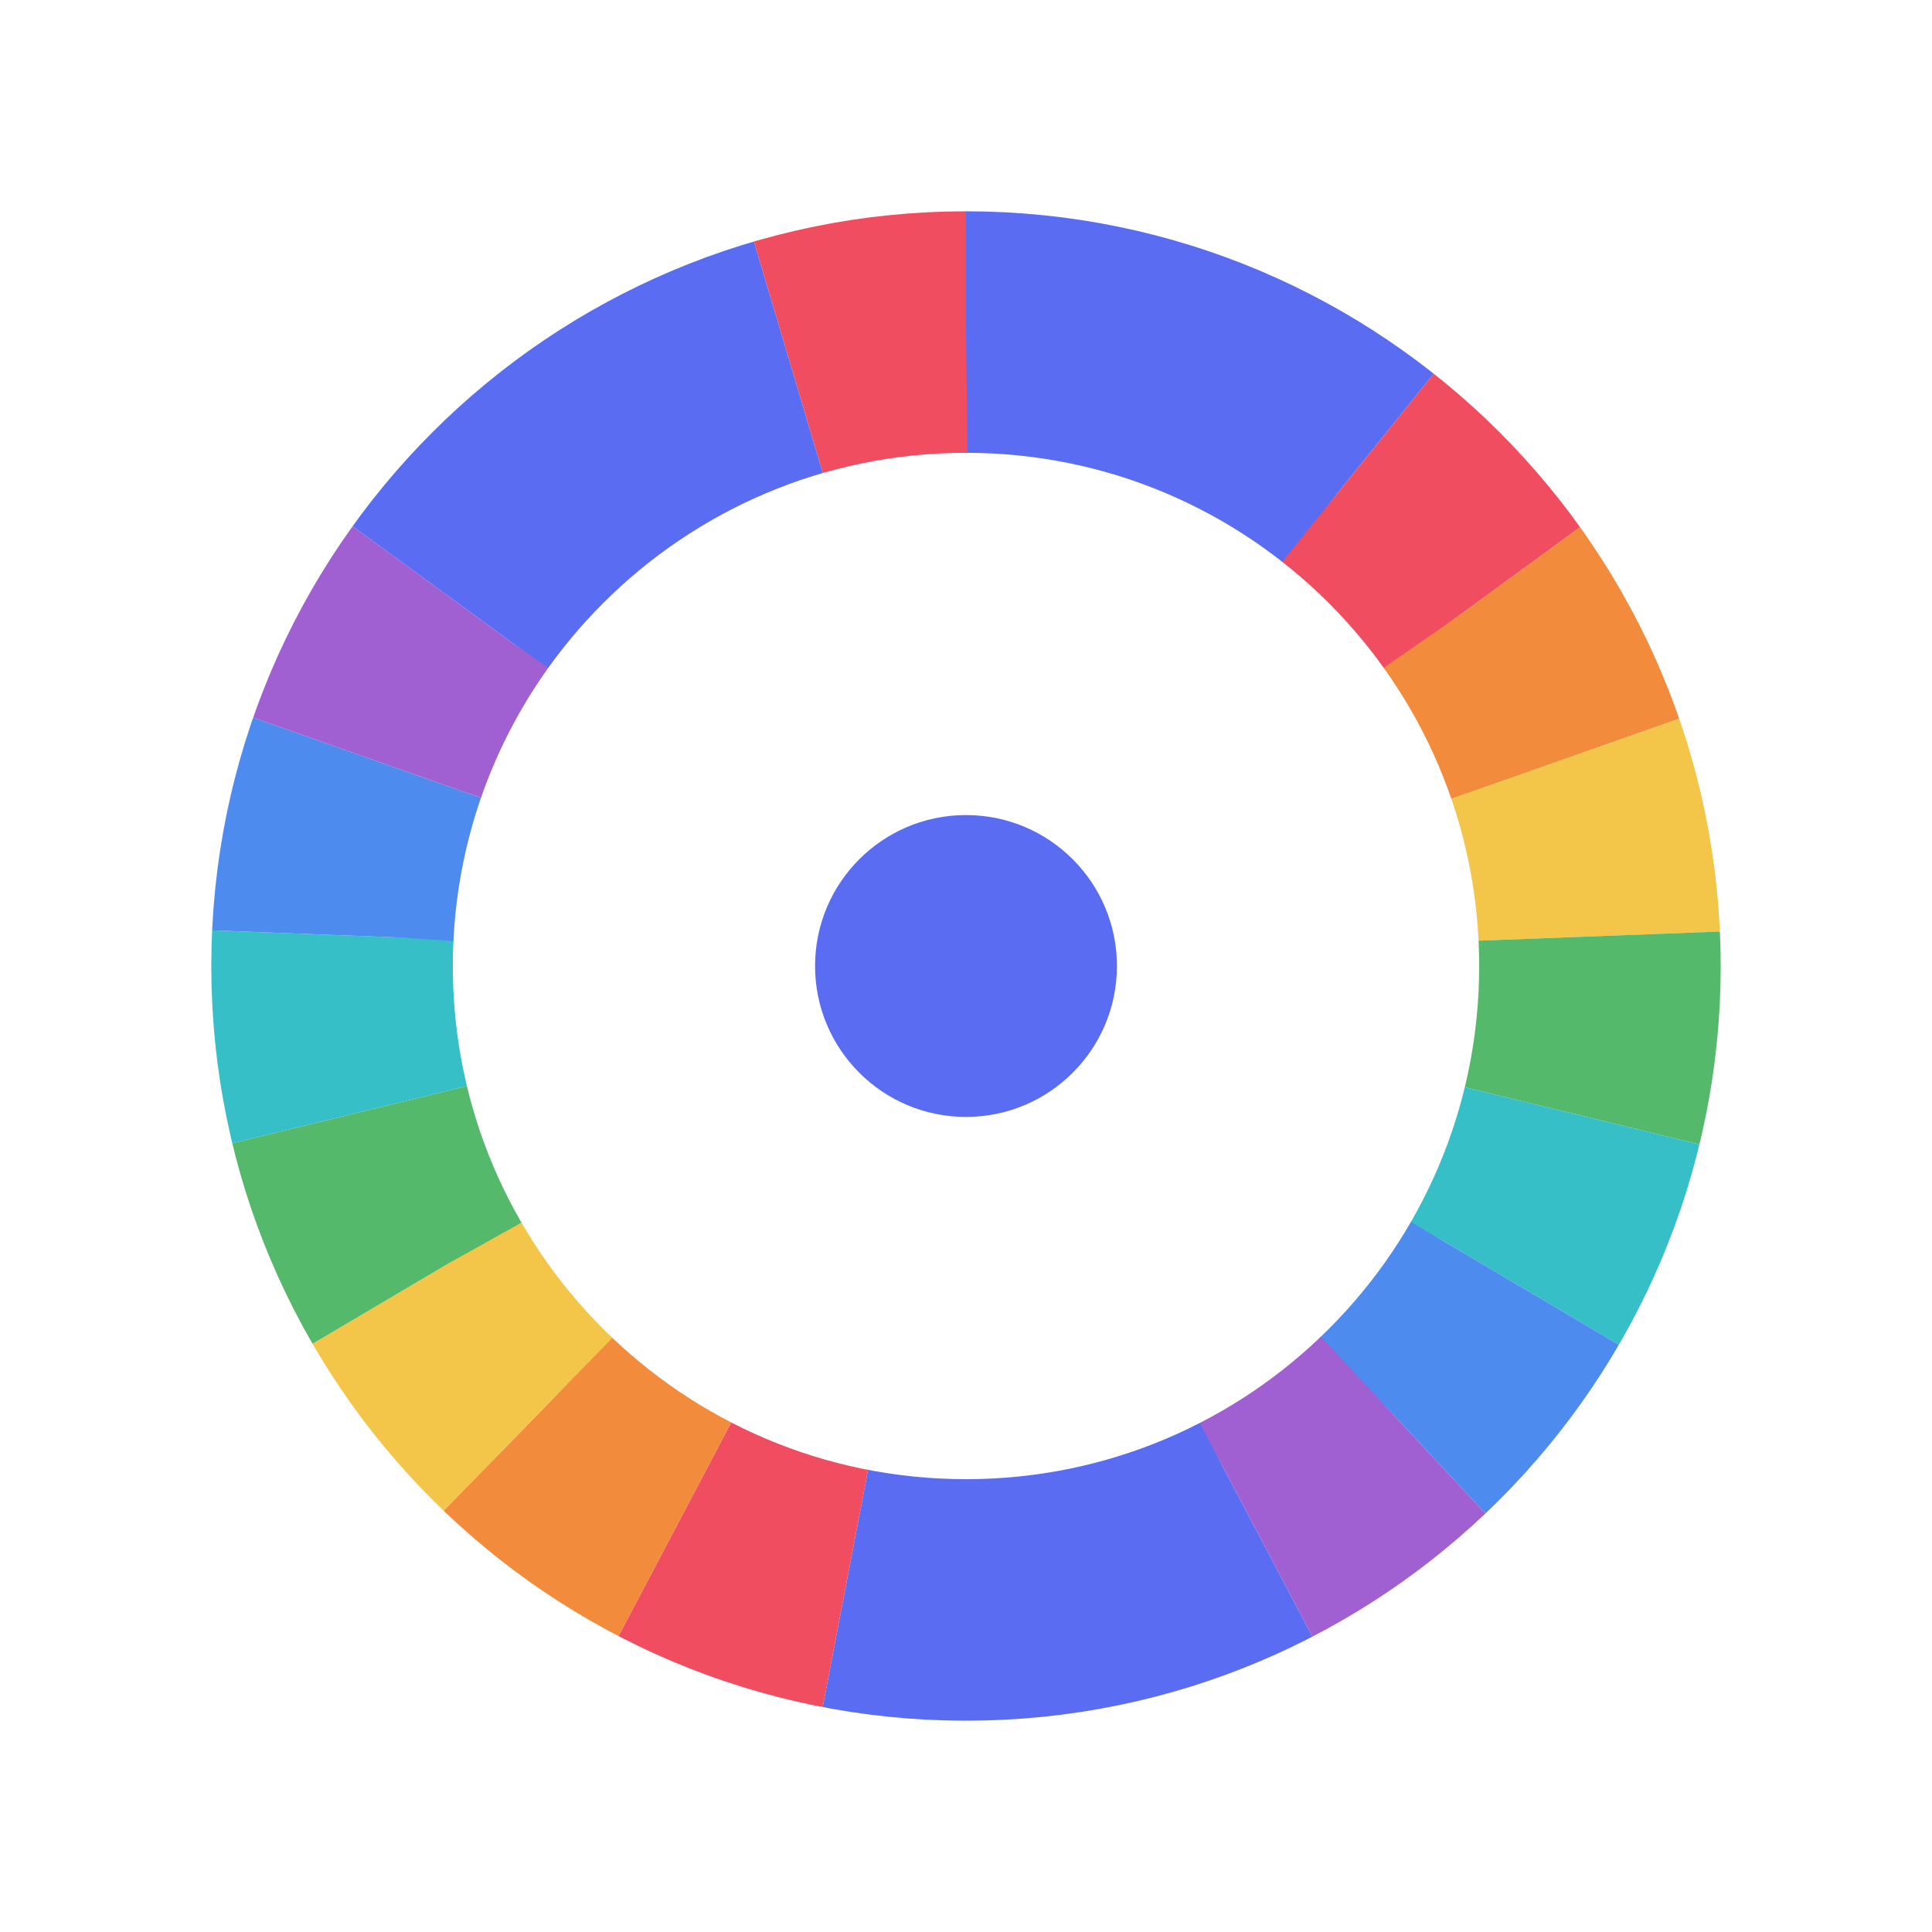
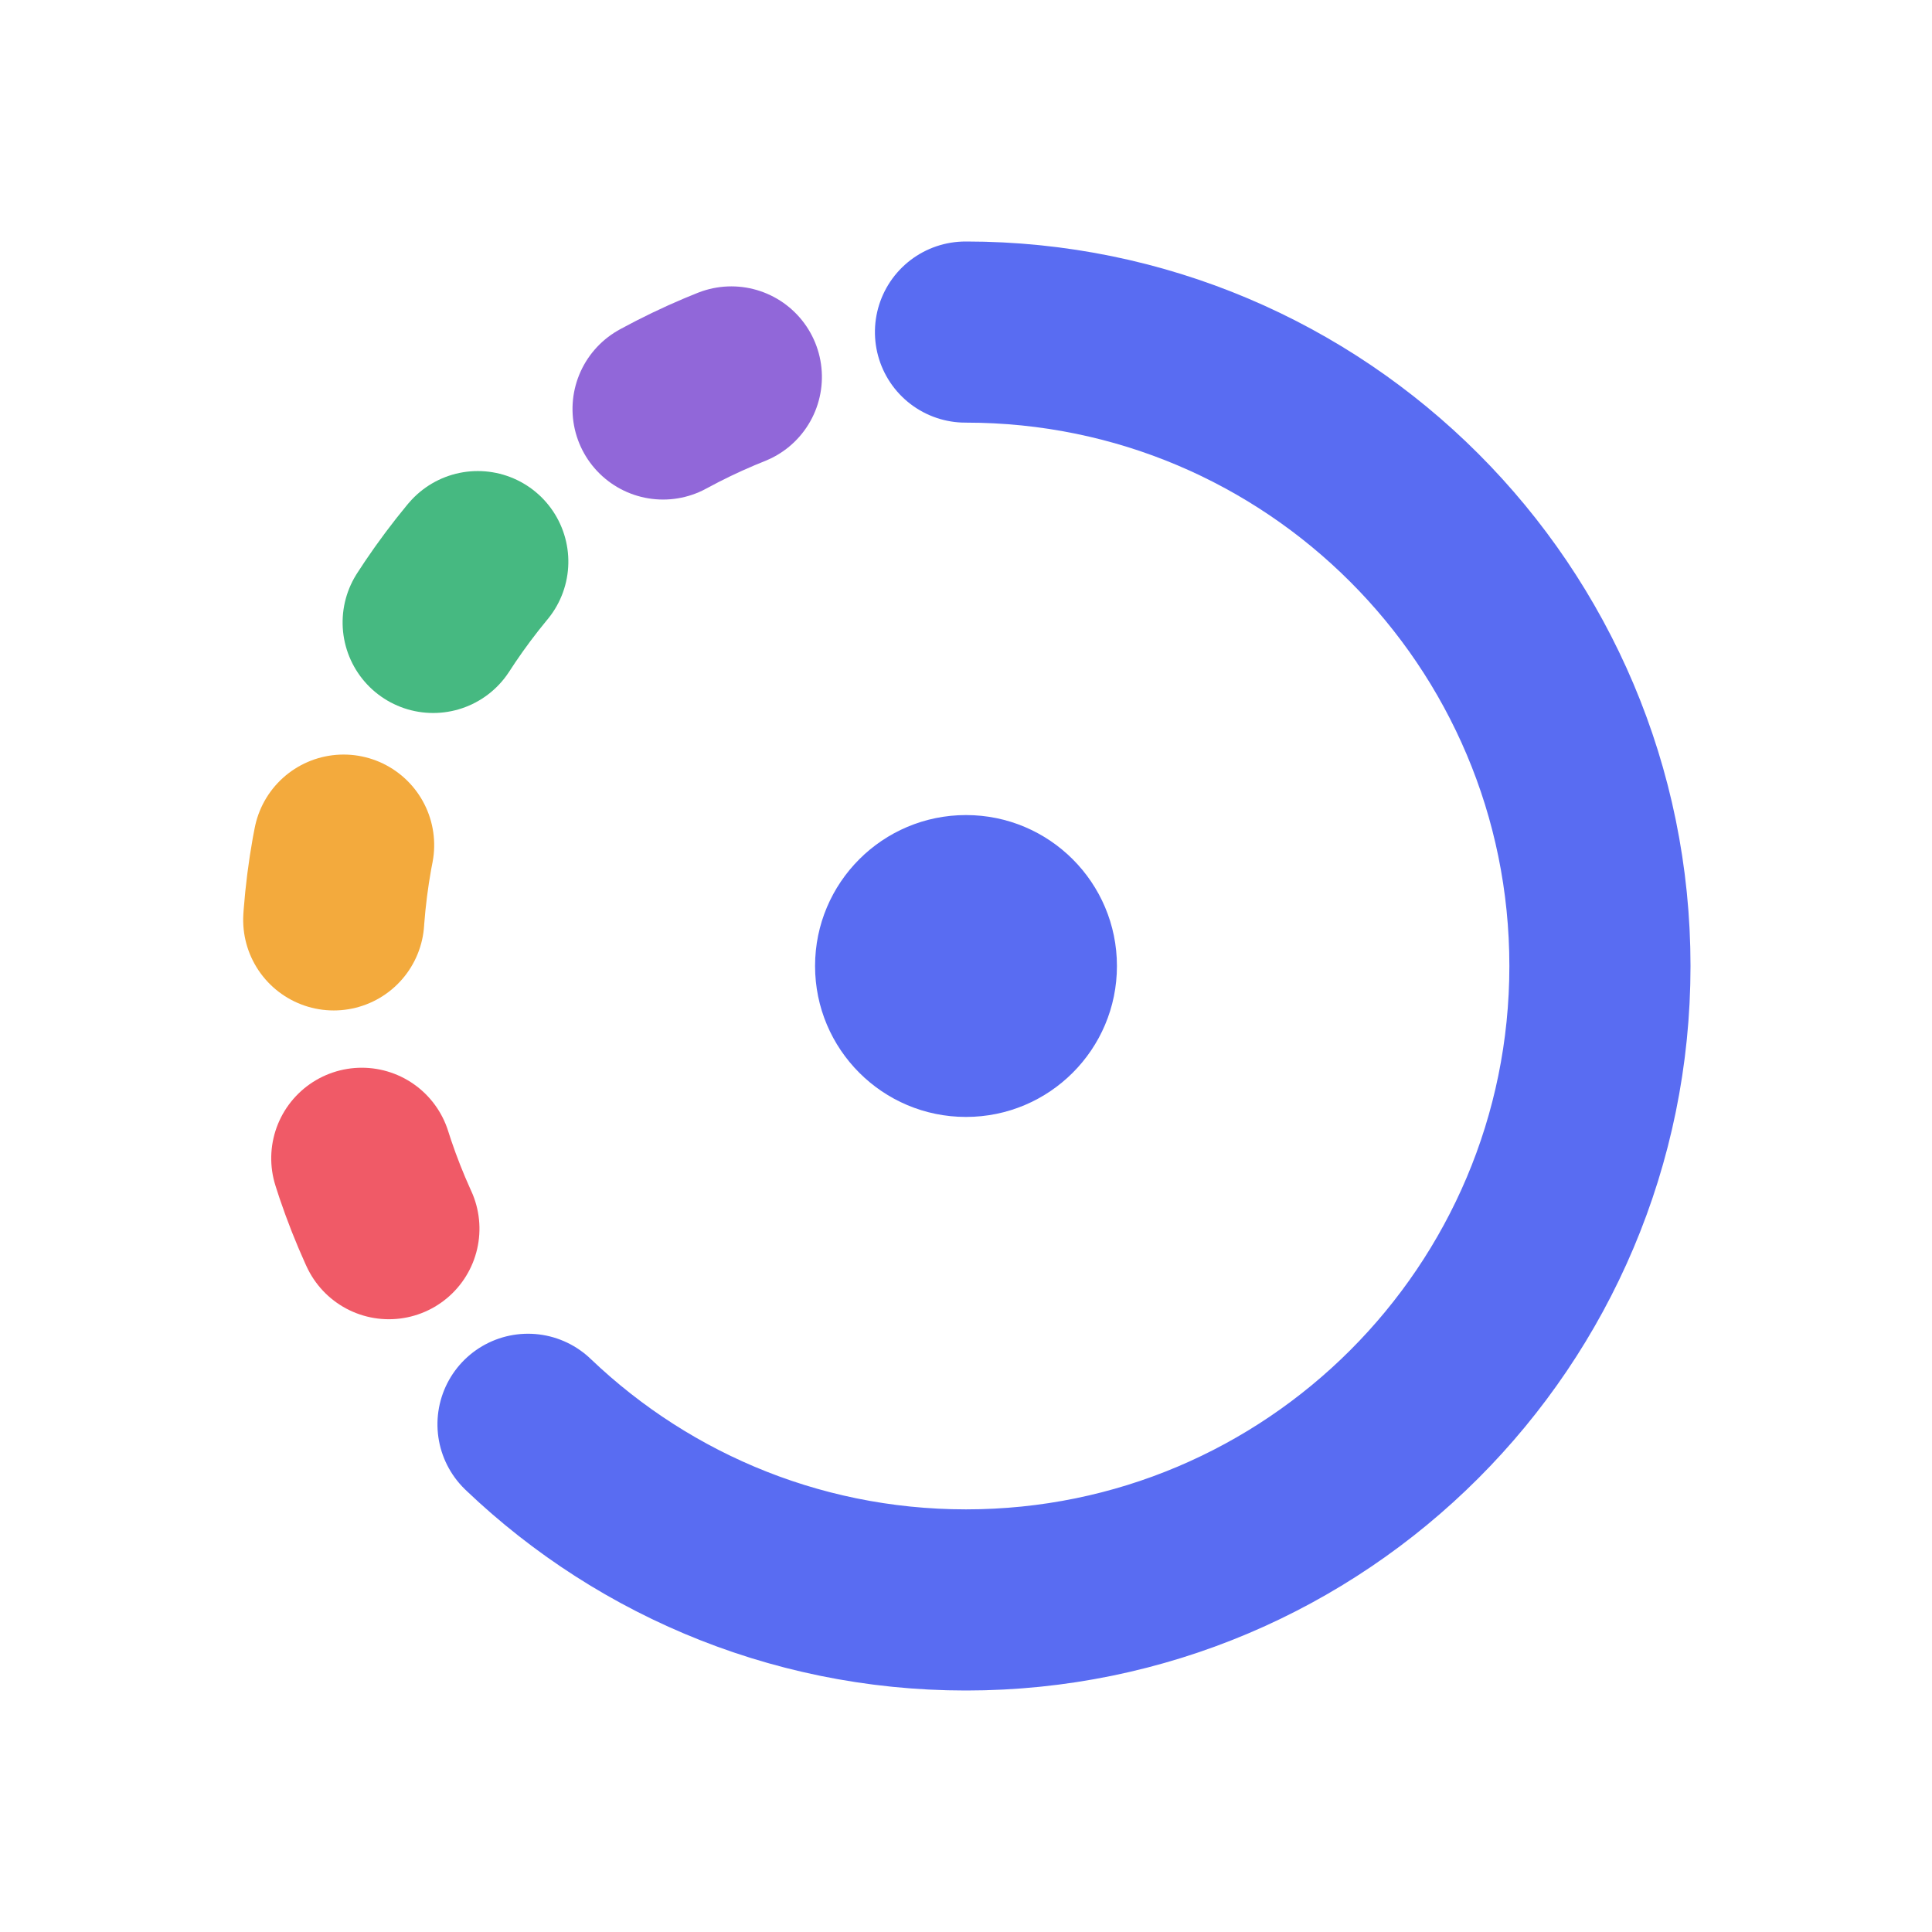
<svg xmlns="http://www.w3.org/2000/svg" viewBox="0 0 128 128" fill="none">
-   <g transform="rotate(-90 64 64)" stroke-width="16">
-     <circle cx="64" cy="64" r="42" pathLength="112" stroke="#596CF2" stroke-dasharray="28 84" />
-     <circle cx="64" cy="64" r="42" pathLength="112" stroke="#F04D61" stroke-dasharray="12 100" stroke-dashoffset="-28" />
-     <circle cx="64" cy="64" r="42" pathLength="112" stroke="#F38B3C" stroke-dasharray="12 100" stroke-dashoffset="-40" />
-     <circle cx="64" cy="64" r="42" pathLength="112" stroke="#F3C64A" stroke-dasharray="12 100" stroke-dashoffset="-52" />
-     <circle cx="64" cy="64" r="42" pathLength="112" stroke="#55B96B" stroke-dasharray="12 100" stroke-dashoffset="-64" />
-     <circle cx="64" cy="64" r="42" pathLength="112" stroke="#37BFC7" stroke-dasharray="12 100" stroke-dashoffset="-76" />
-     <circle cx="64" cy="64" r="42" pathLength="112" stroke="#4D8BEF" stroke-dasharray="12 100" stroke-dashoffset="-88" />
-     <circle cx="64" cy="64" r="42" pathLength="112" stroke="#A060D1" stroke-dasharray="12 100" stroke-dashoffset="-100" />
+   <g transform="rotate(-90 64 64)" stroke-width="12">
+     <circle cx="64" cy="64" r="42" stroke="#596CF2" stroke-linecap="round" stroke-dasharray="164 99.89" />
+     <circle cx="64" cy="64" r="42" stroke="#F05A67" stroke-linecap="round" stroke-dasharray="5 258.89" stroke-dashoffset="-180" />
+     <circle cx="64" cy="64" r="42" stroke="#F3AA3D" stroke-linecap="round" stroke-dasharray="5 258.89" stroke-dashoffset="-201" />
+     <circle cx="64" cy="64" r="42" stroke="#46B981" stroke-linecap="round" stroke-dasharray="5 258.89" stroke-dashoffset="-222" />
+     <circle cx="64" cy="64" r="42" stroke="#9167D9" stroke-linecap="round" stroke-dasharray="5 258.89" stroke-dashoffset="-243" />
  </g>
  <circle cx="64" cy="64" r="10" fill="#596CF2" />
</svg>
